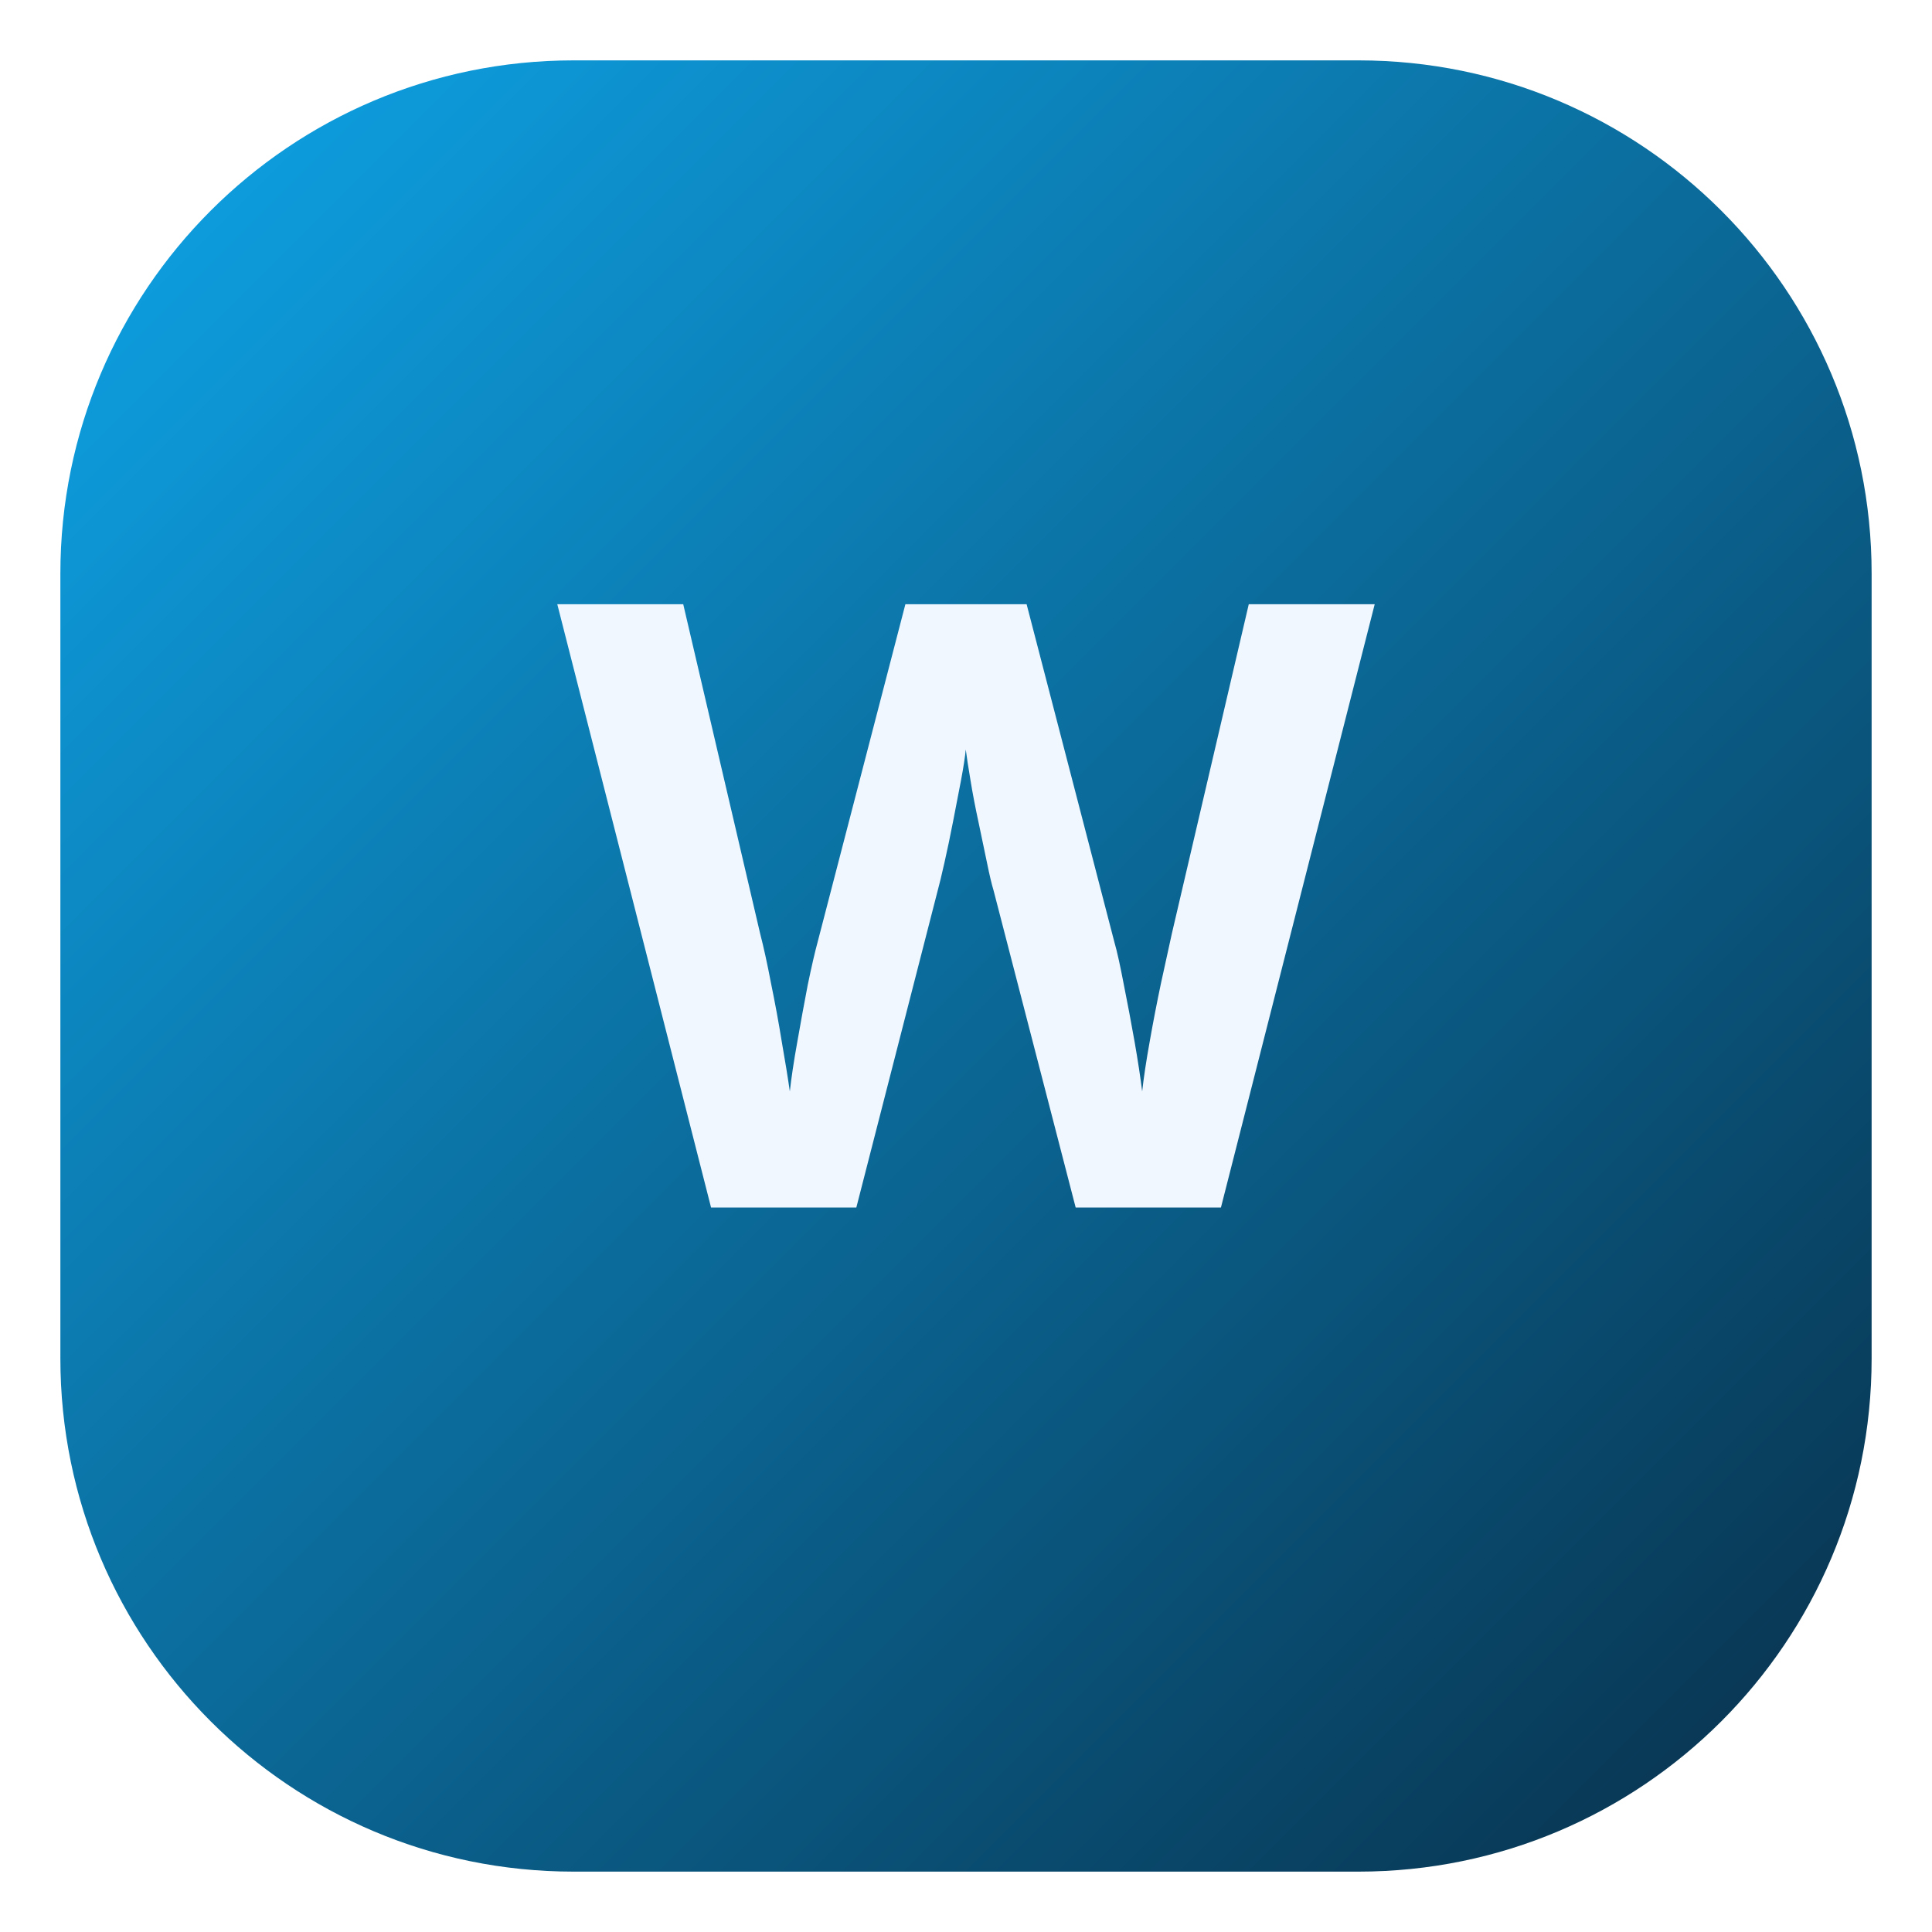
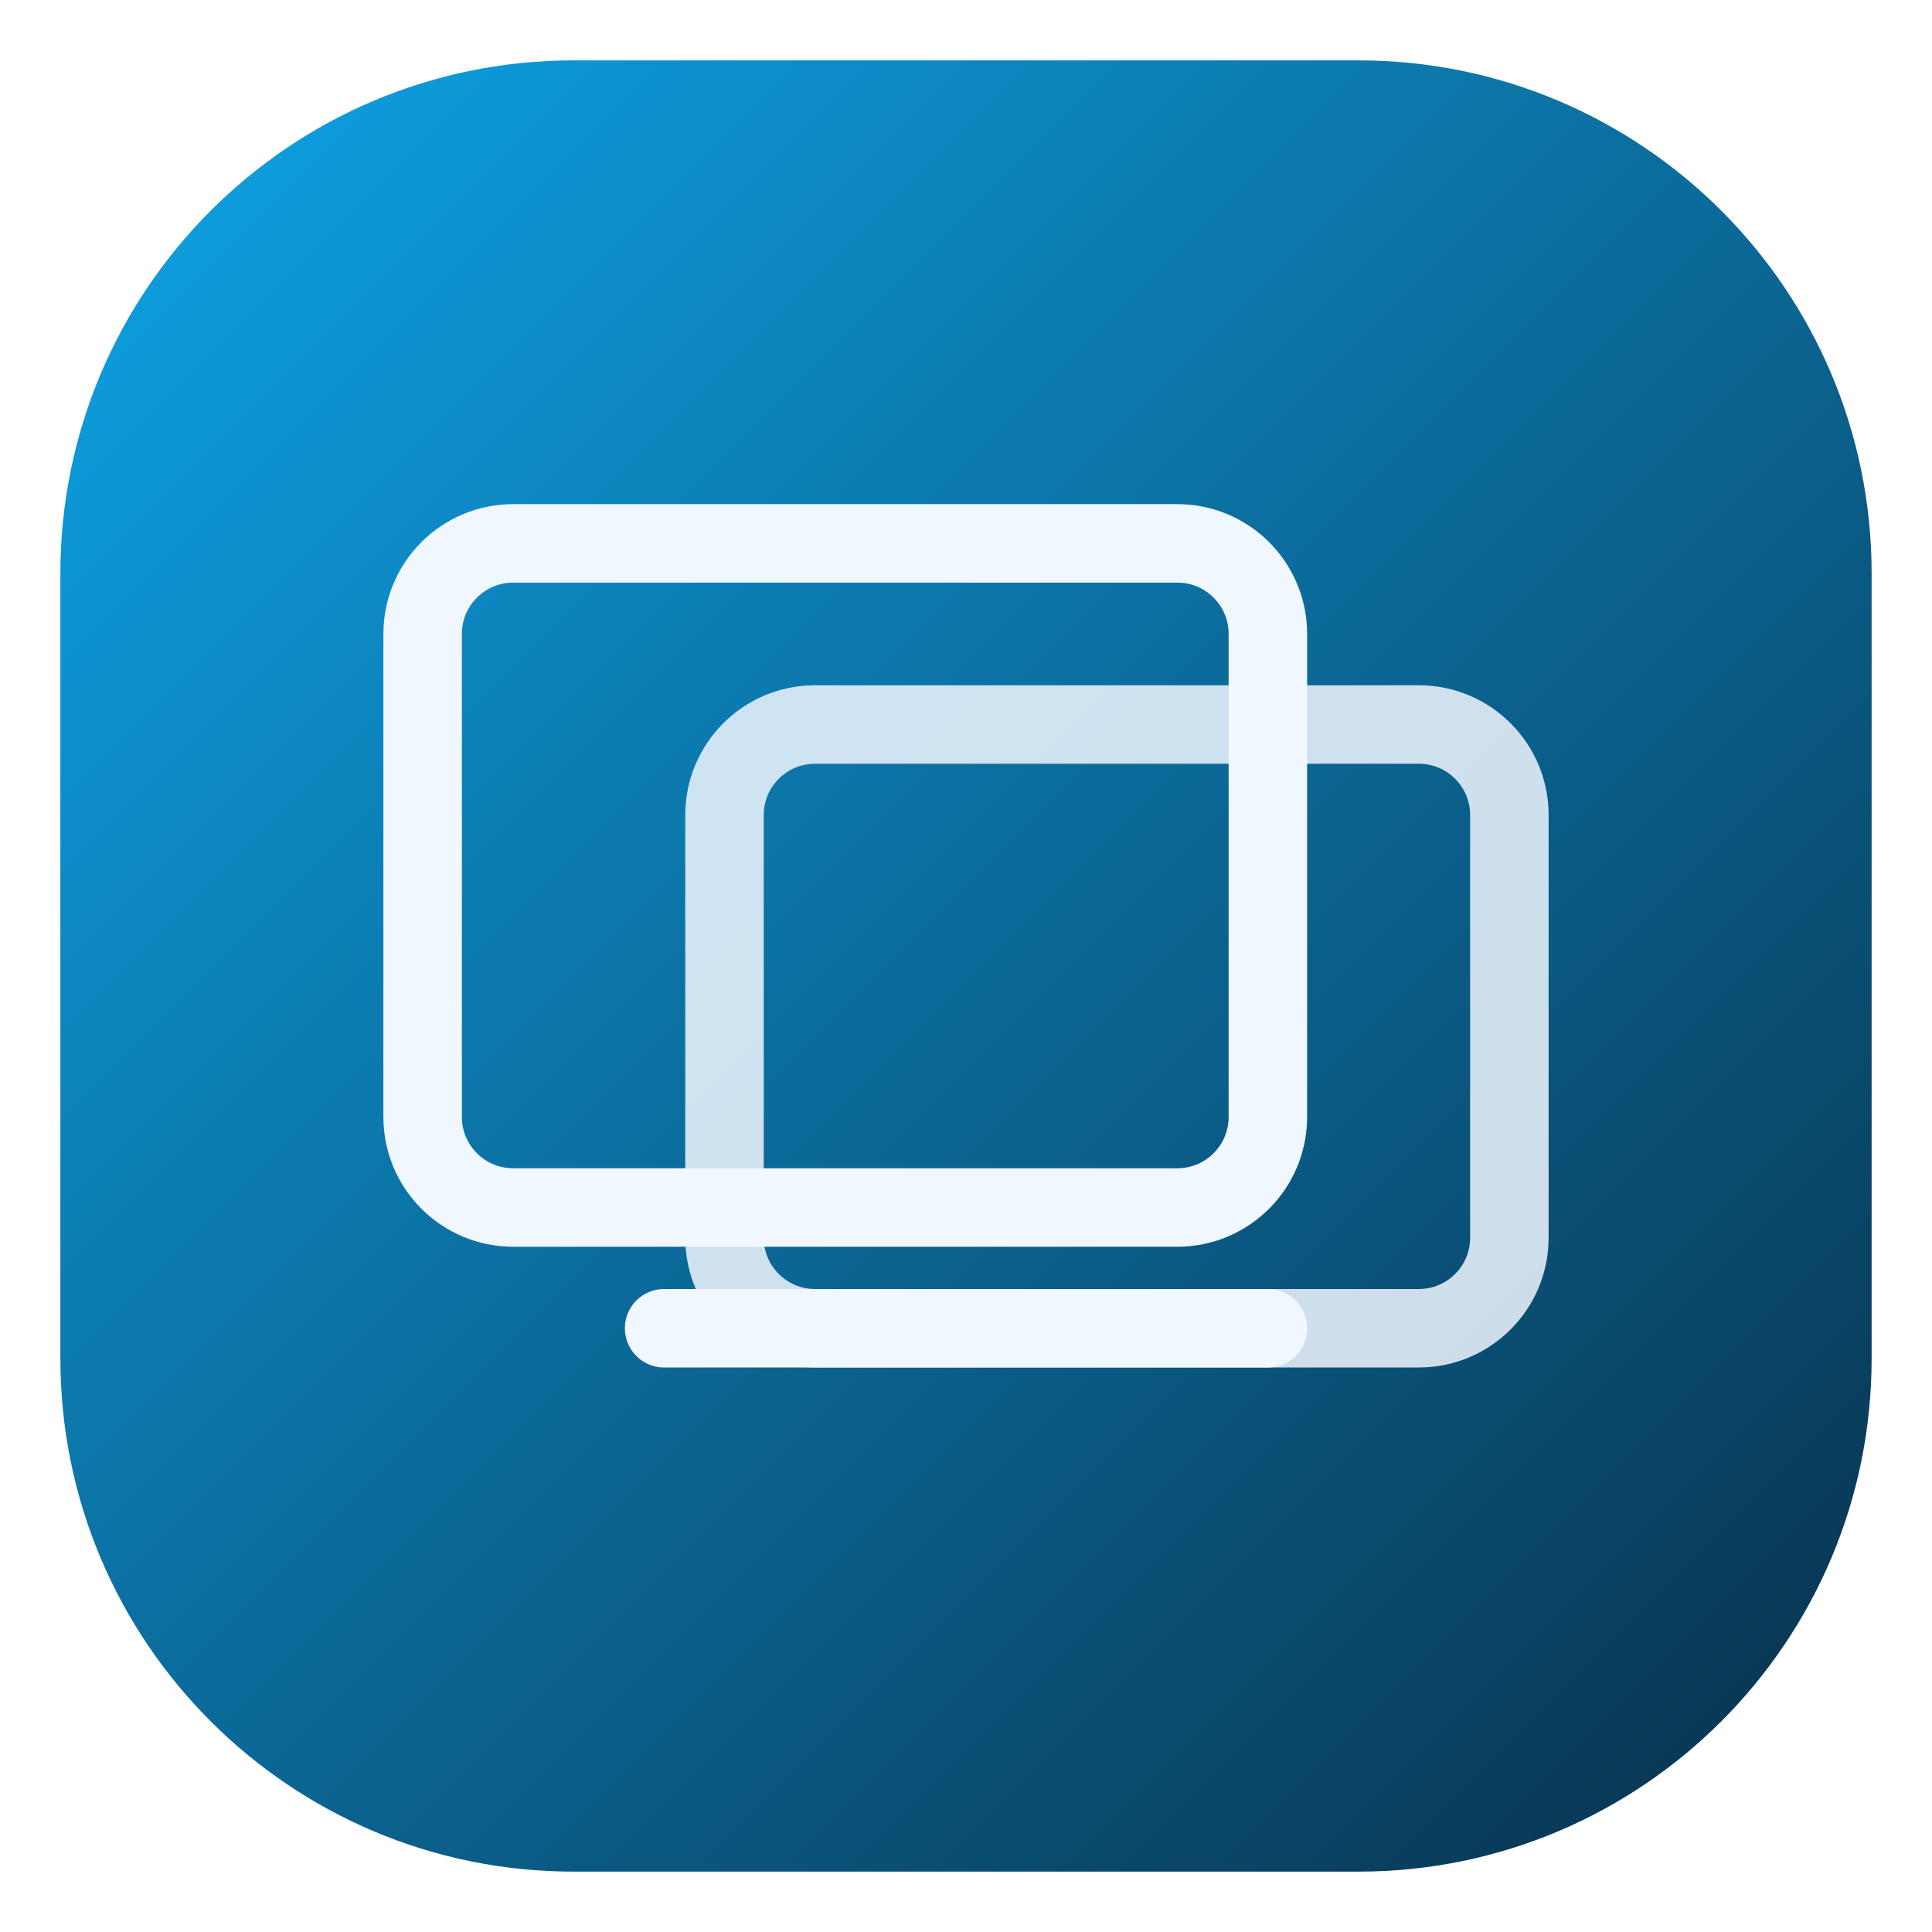
<svg xmlns="http://www.w3.org/2000/svg" width="64" height="64" viewBox="0 0 64 64">
  <defs>
    <linearGradient id="g" x2="1" y2="1">
      <stop stop-color="#0ea5e9" />
      <stop offset="1" stop-color="#082f49" />
    </linearGradient>
  </defs>
  <rect x="2" y="2" width="60" height="60" rx="17" fill="url(#g)" />
-   <g fill="none" stroke="#f1f7ff" stroke-width="2.5" stroke-linecap="round" stroke-linejoin="round">
-     <text x="32" y="40" text-anchor="middle" fill="#f1f7ff" font-size="28" font-family="sans-serif" font-weight="700" stroke="none">W</text>
+   <g fill="none" stroke="#f1f7ff" stroke-width="2.6" stroke-linecap="round" stroke-linejoin="round">
+     <rect x="14" y="18" width="28" height="22" rx="3" />
+     <path d="M22 44h20" />
+     <rect x="24" y="24" width="26" height="20" rx="3" opacity="0.85" />
  </g>
</svg>
